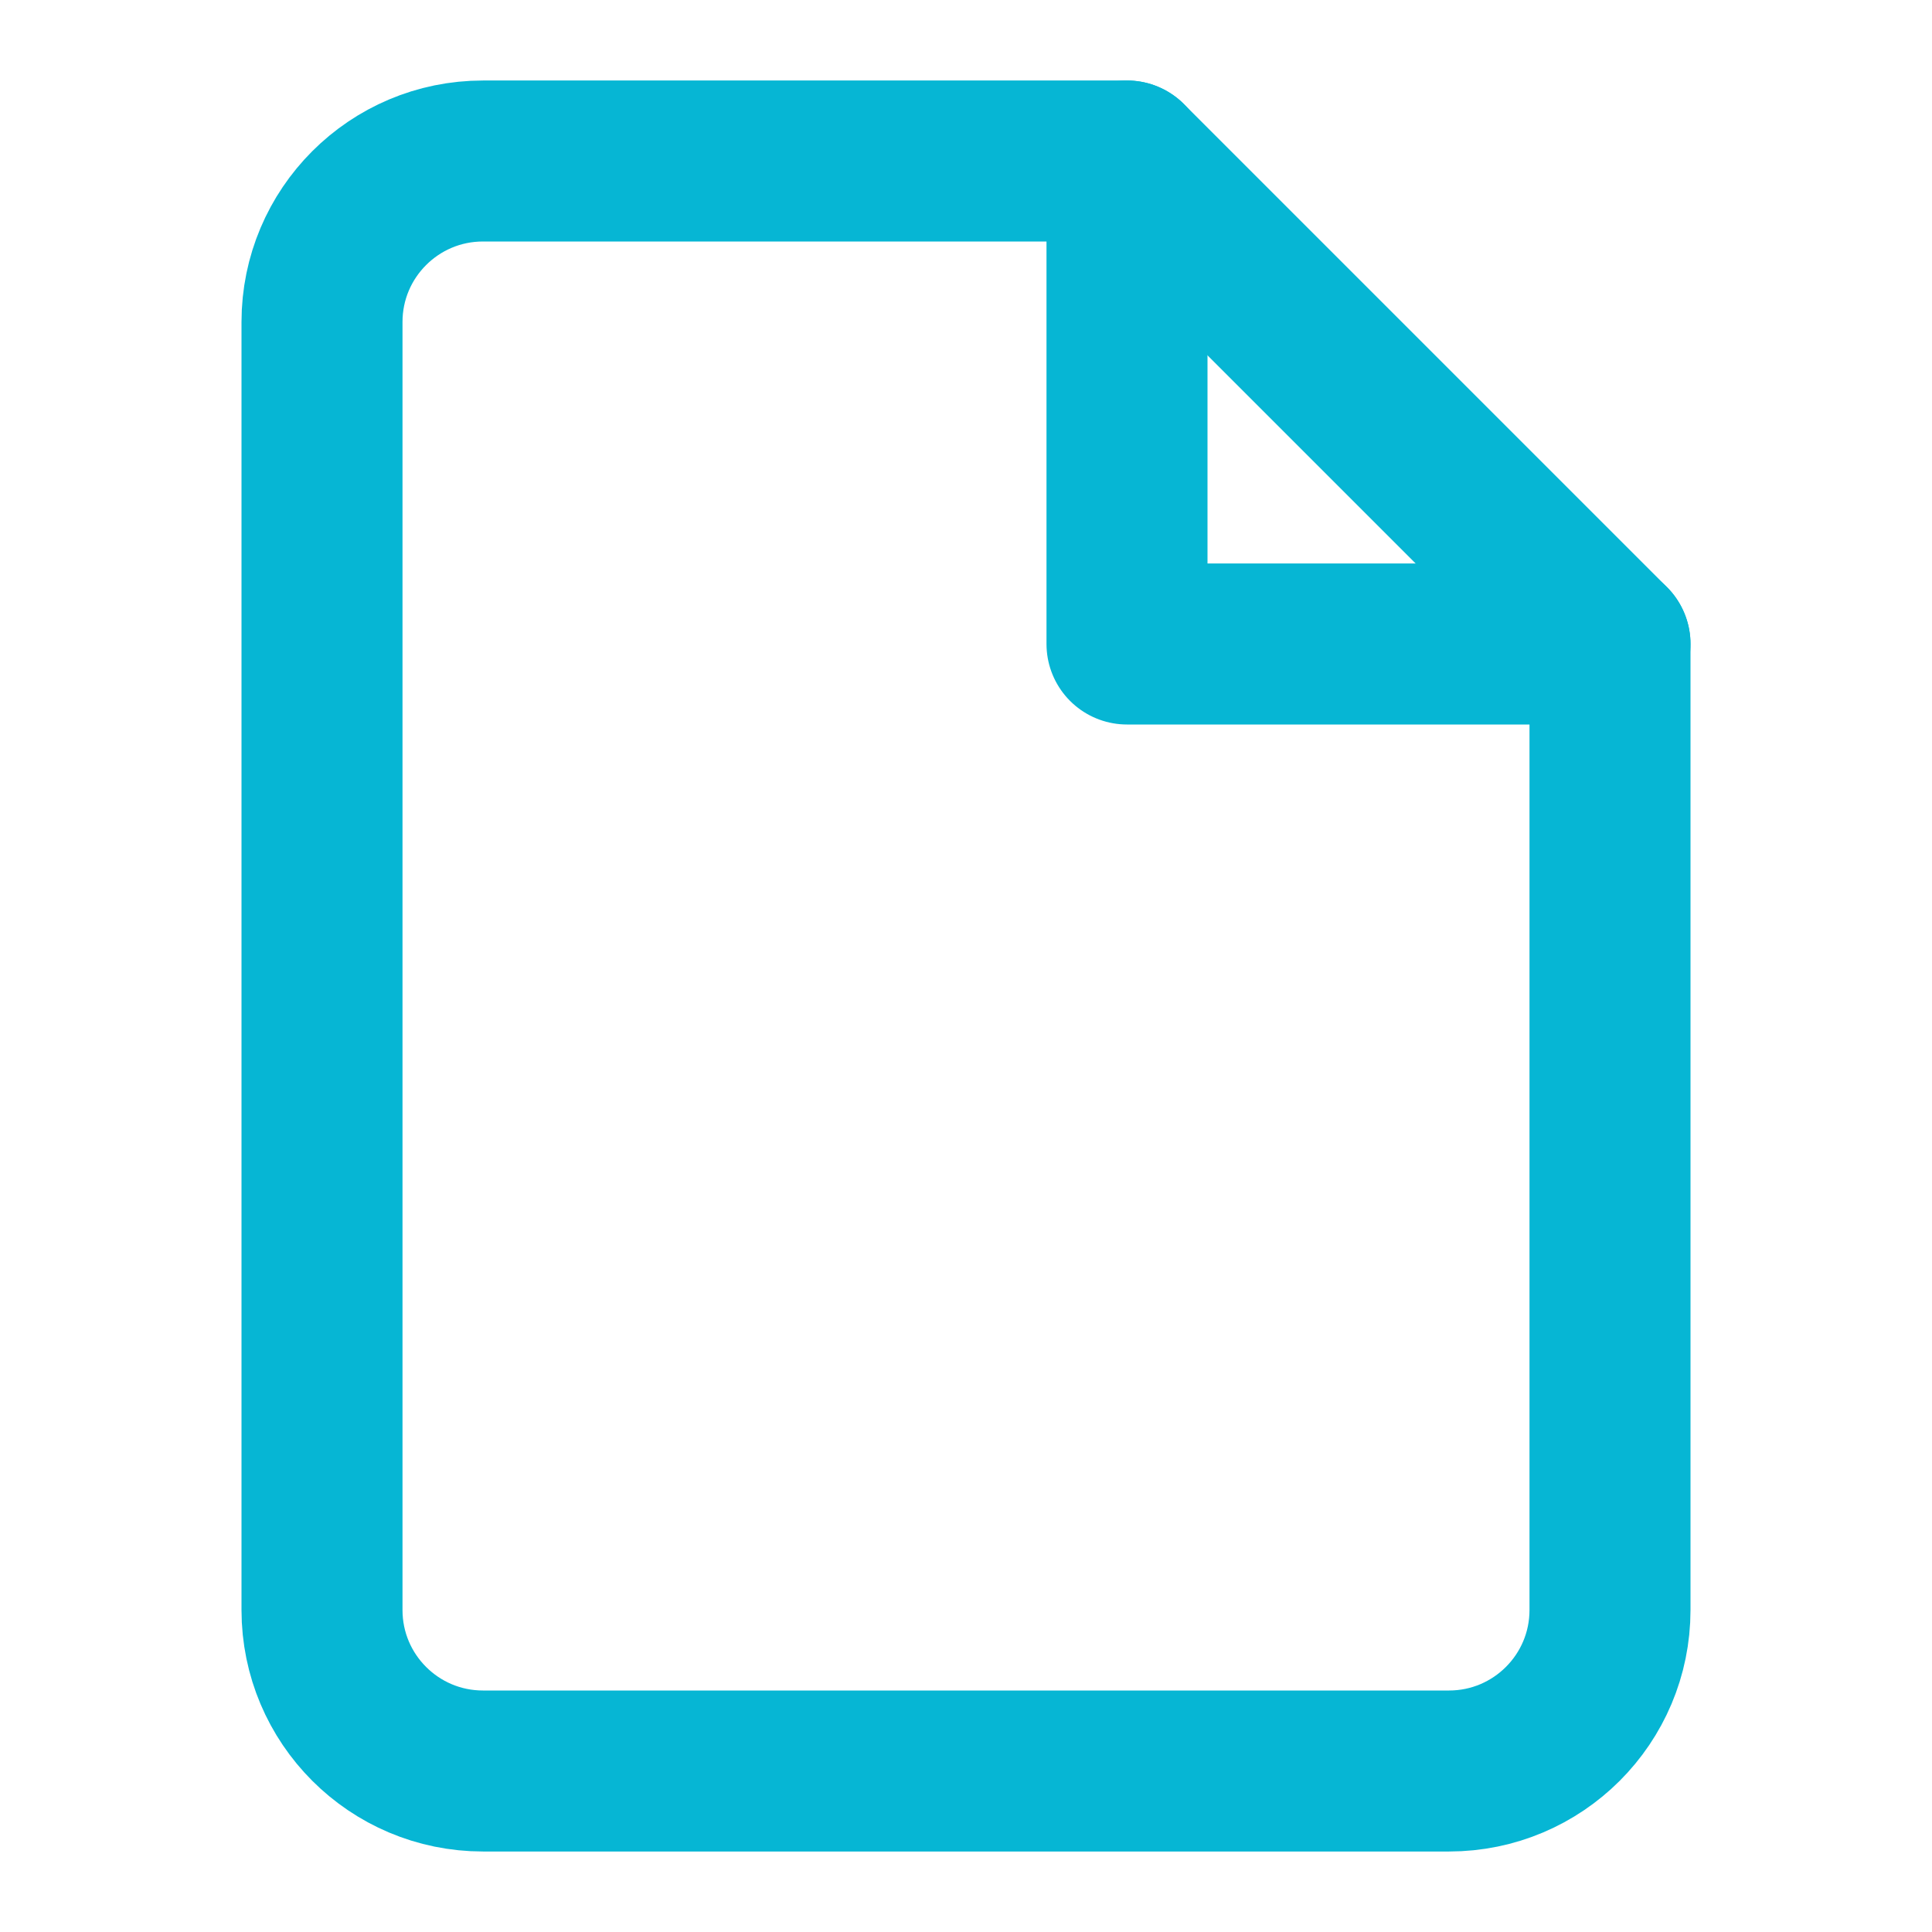
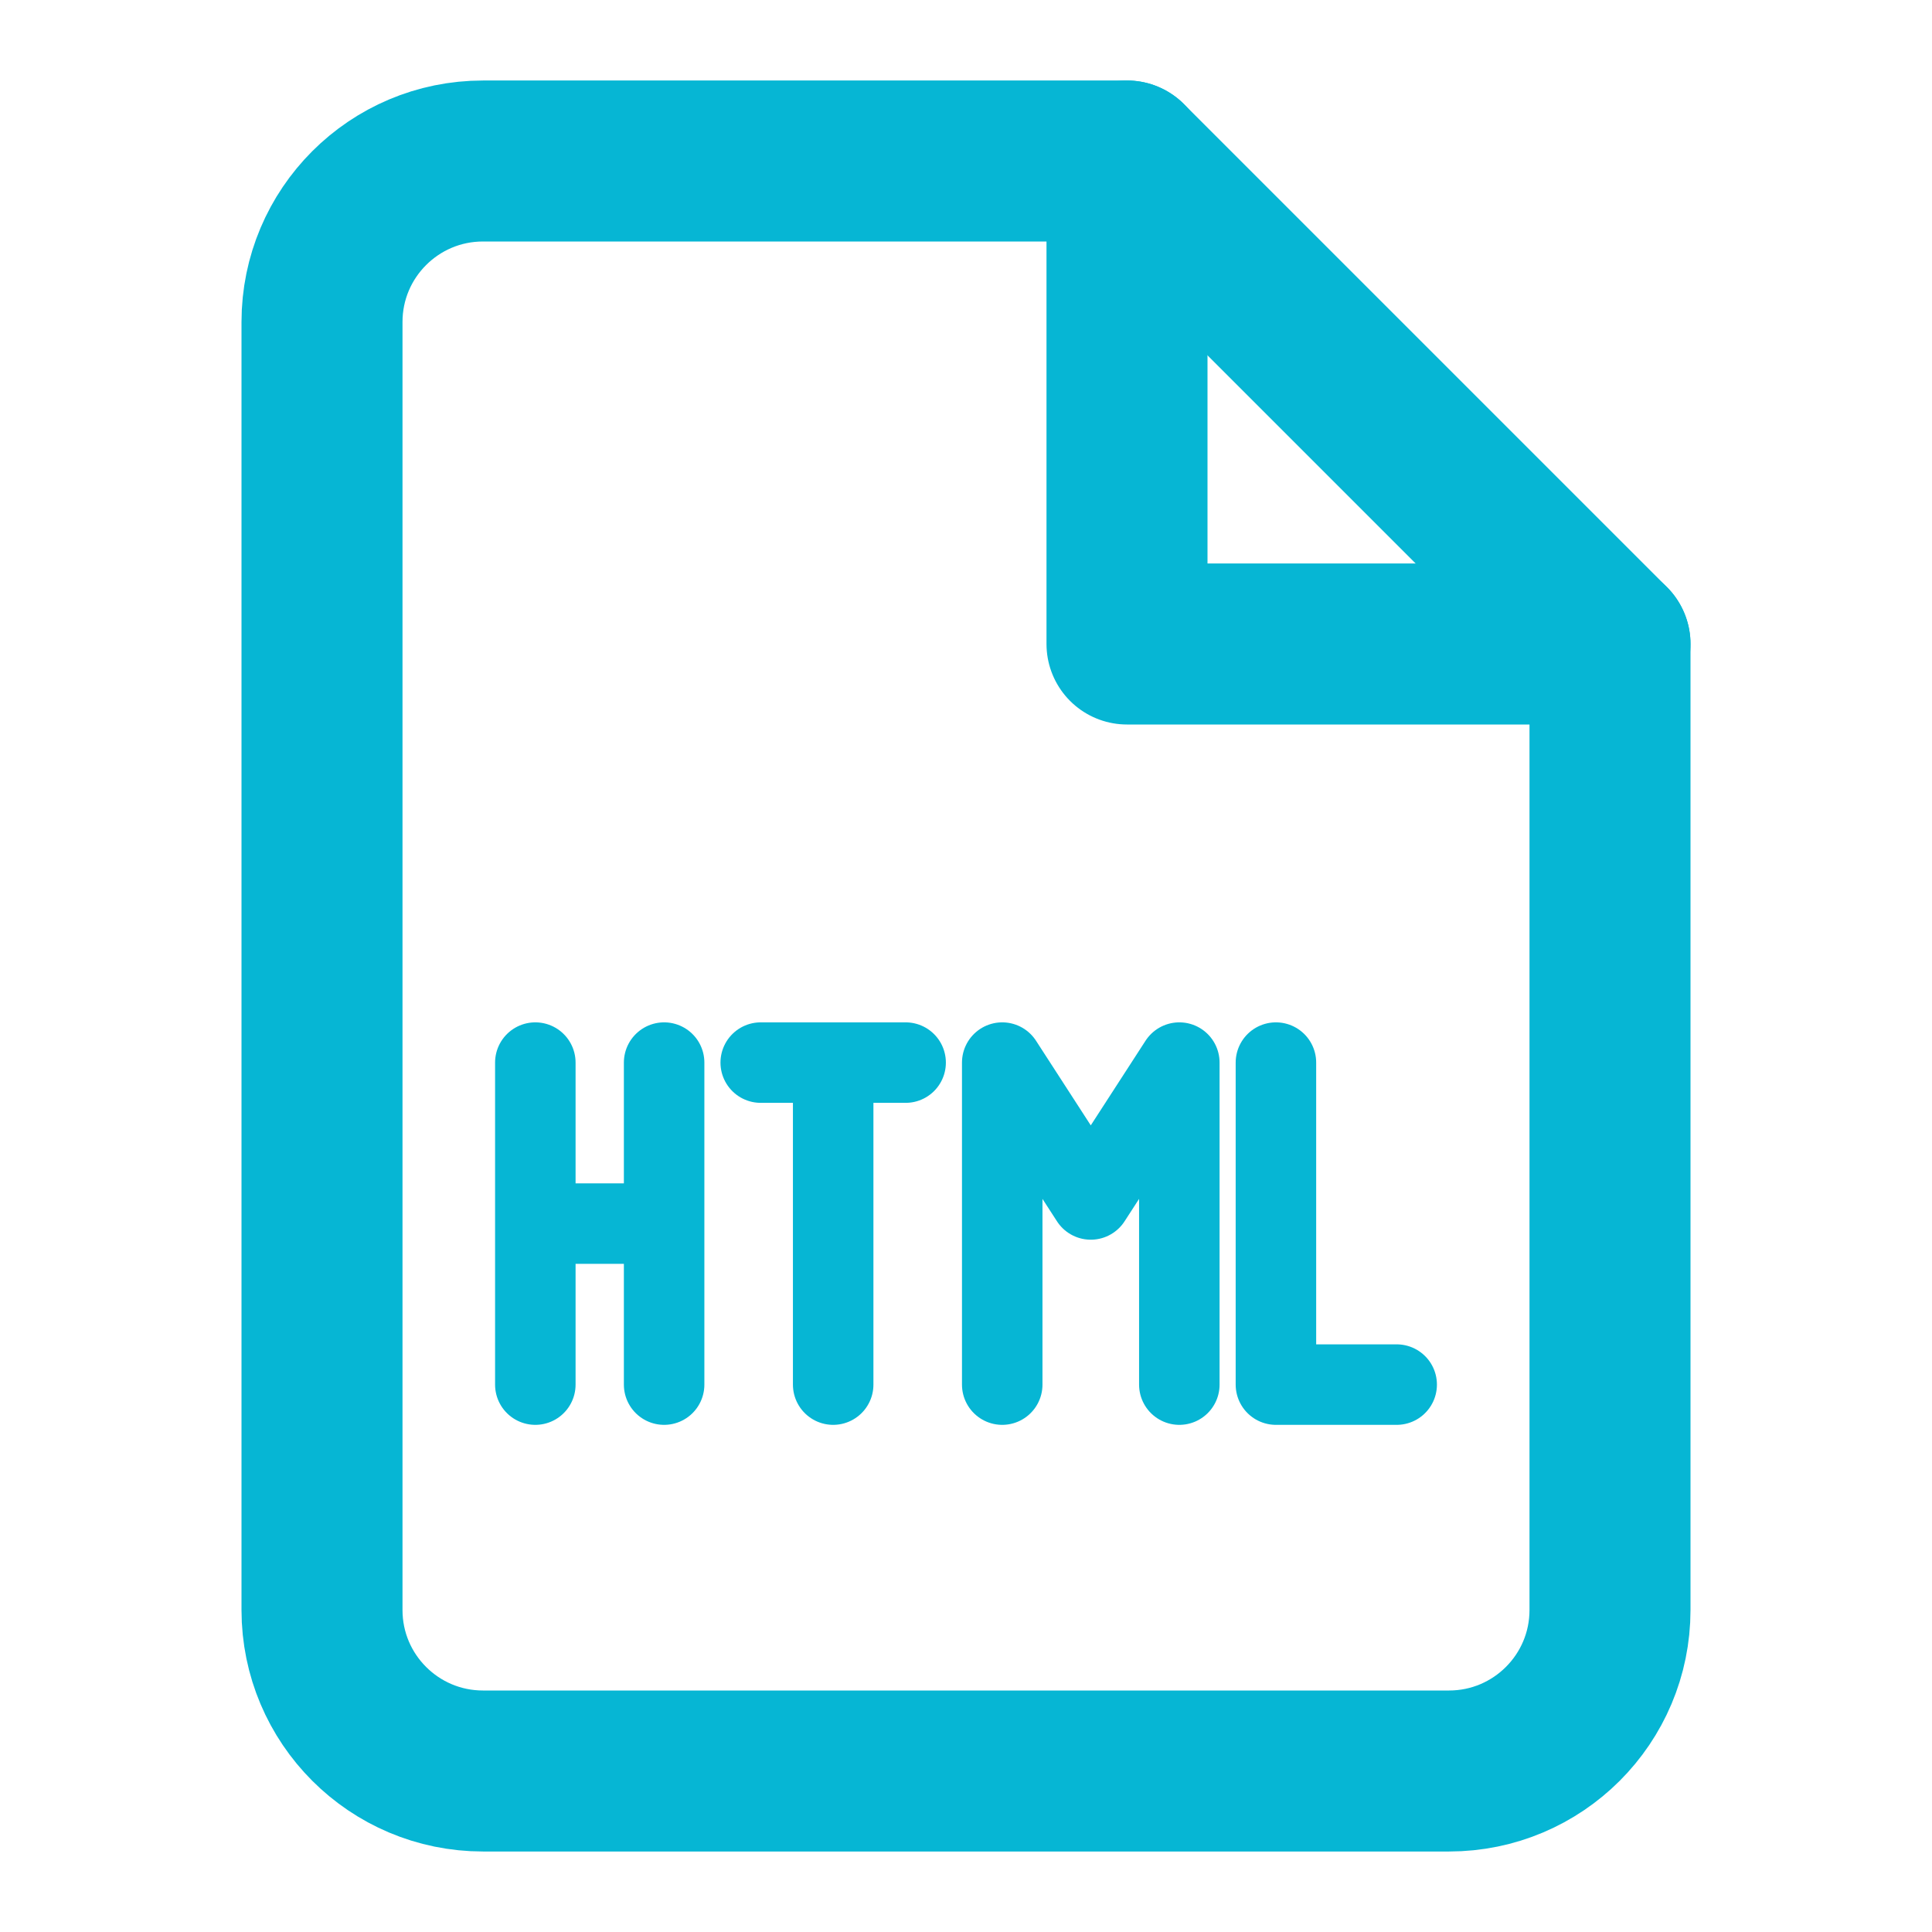
<svg xmlns="http://www.w3.org/2000/svg" viewBox="0 0 24 24" fill="none" fill-opacity="0" stroke="#06B6D4" stroke-width="2" stroke-linecap="round" stroke-linejoin="round">
  <path d="M14 2H6a2 2 0 0 0-2 2v16a2 2 0 0 0 2 2h12a2 2 0 0 0 2-2V8z" />
  <polyline points="14 2 14 8 20 8" />
-   <text x="12" y="17" font-size="4.7" font-weight="bold" text-anchor="middle" fill="#06B6D4" stroke="none">HTML</text>
+   <g stroke-width="1.0">
+     <path d="M6.65 13.2 V17.2 M8.25 13.2 V17.2 M6.65 15.2 H8.25" />
+     <path d="M9.45 13.2 h1.8 M10.35 13.2 V17.2" />
+     <path d="M12.45 17.2 V13.2 l1.1 1.7 1.1 -1.7 V17.2" />
+     <path d="M15.85 13.2 V17.2 h1.5" />
+   </g>
</svg>
